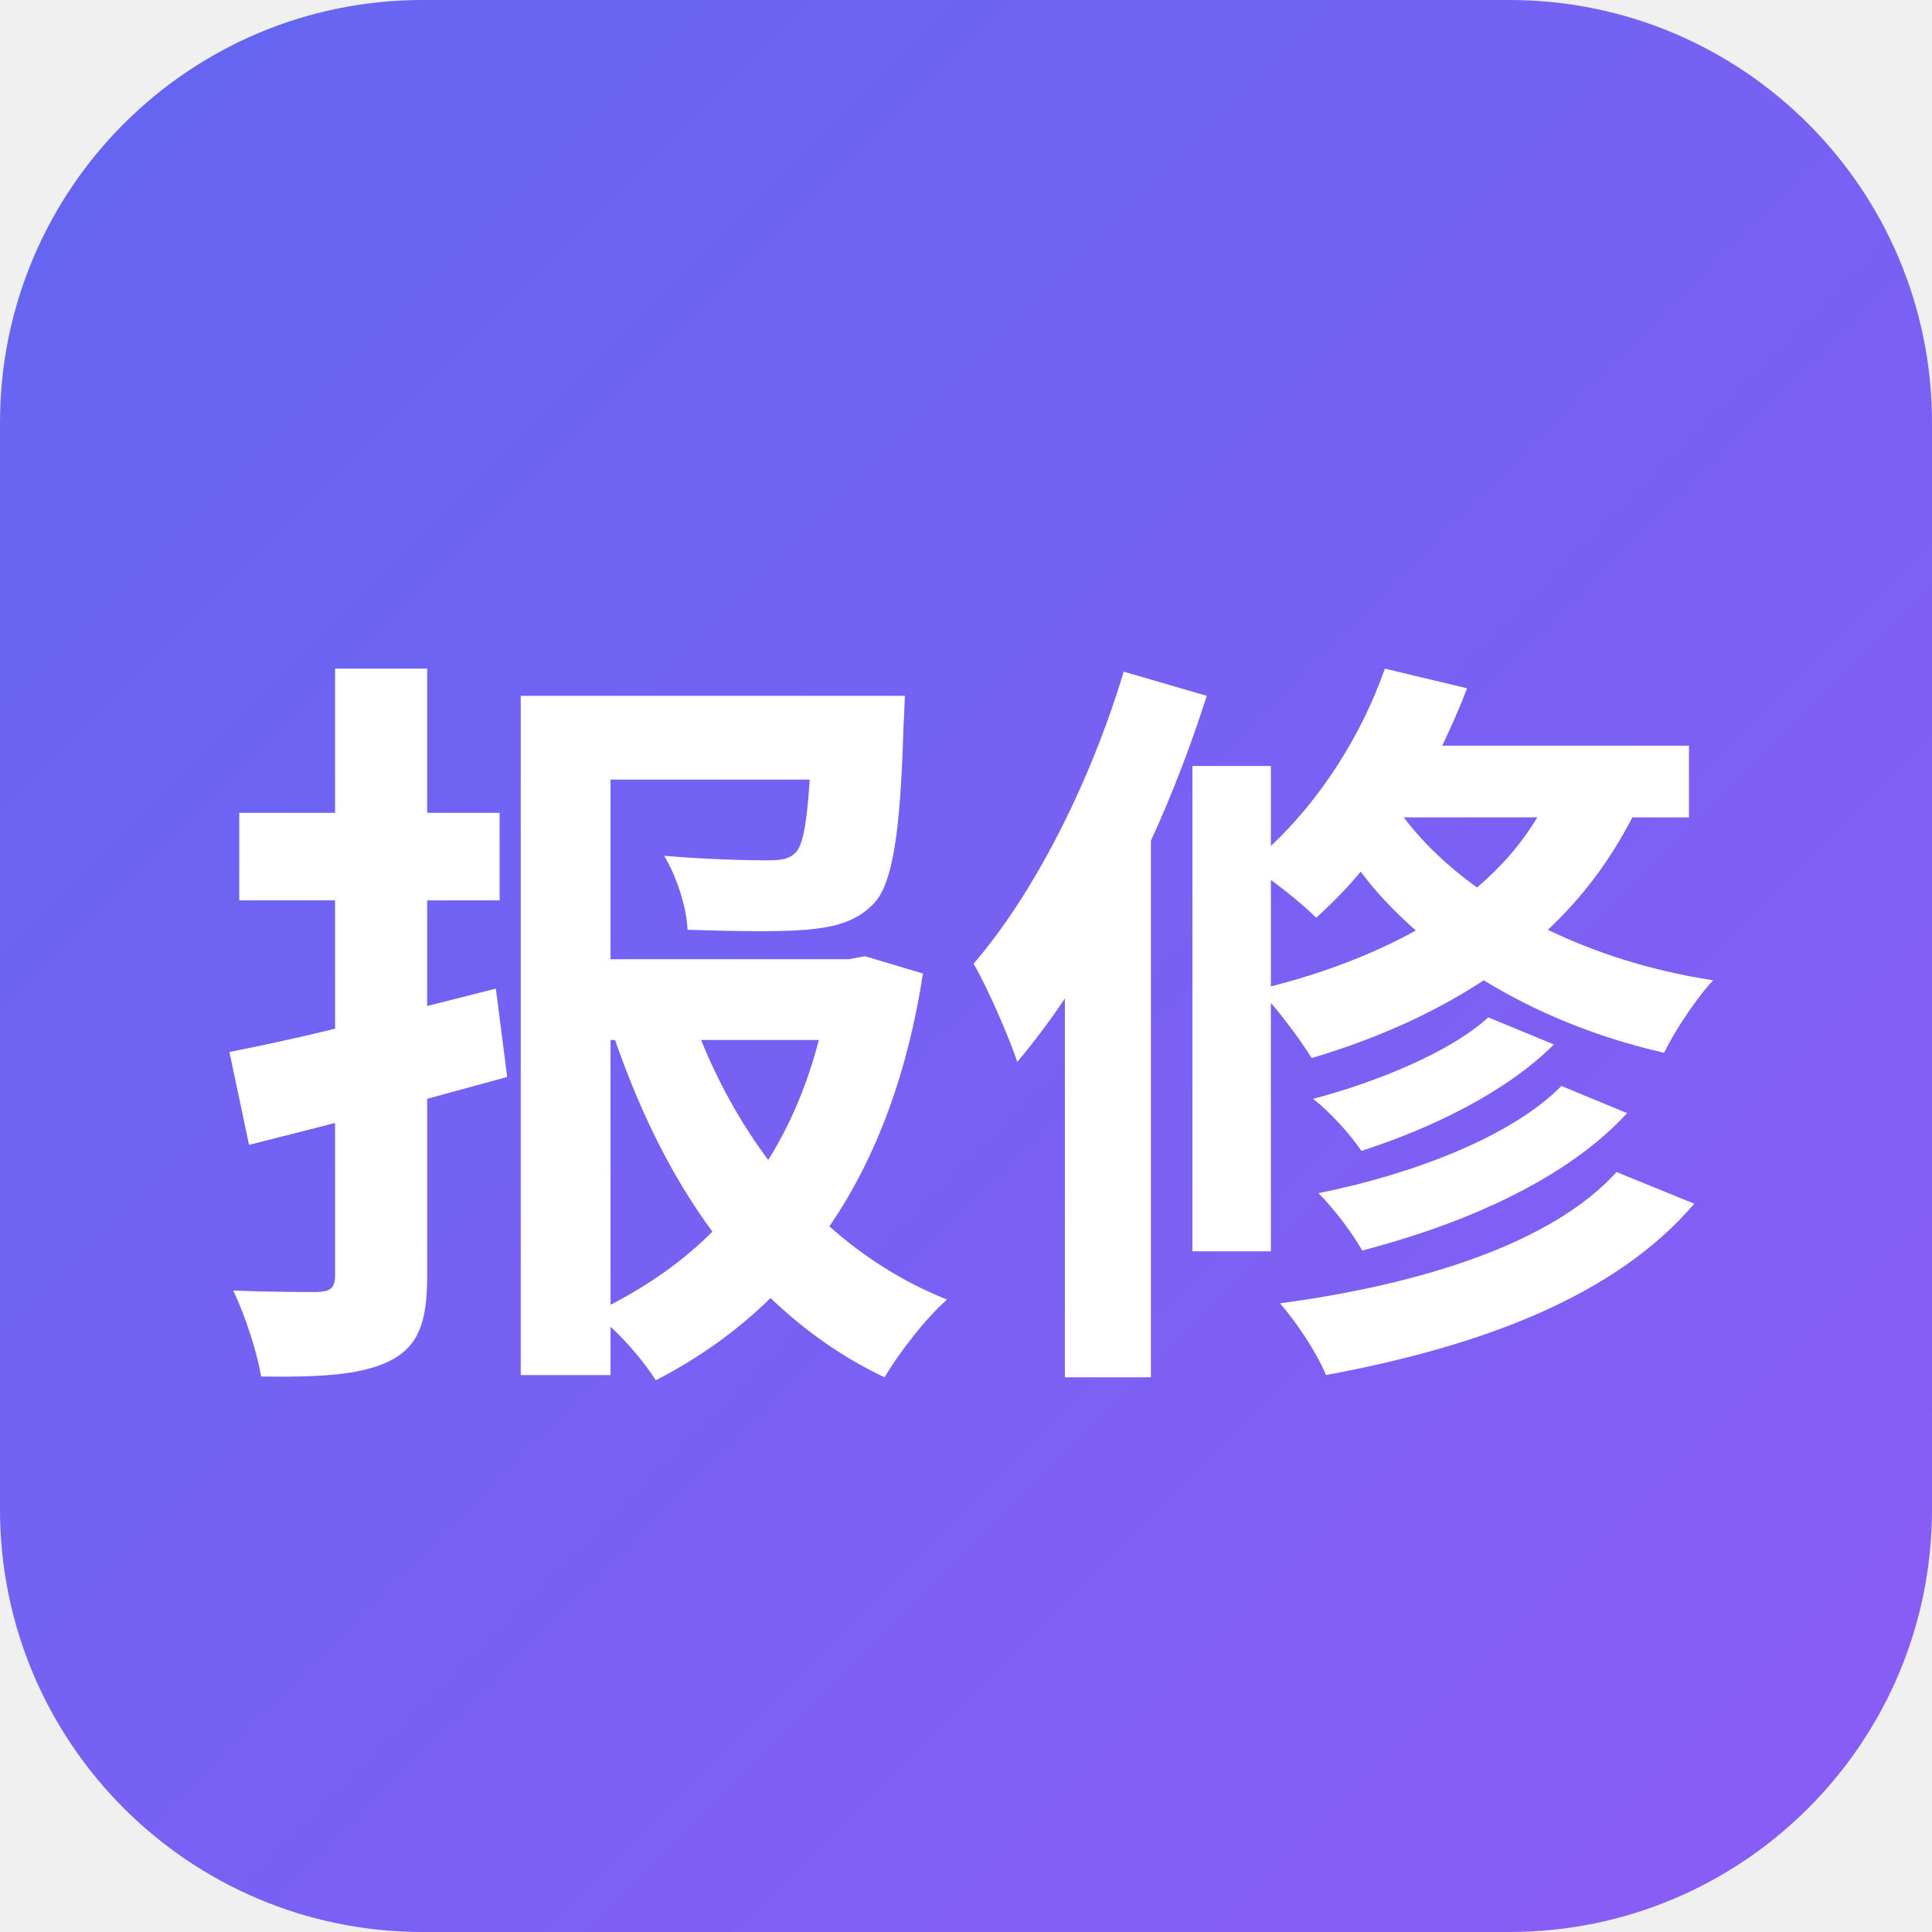
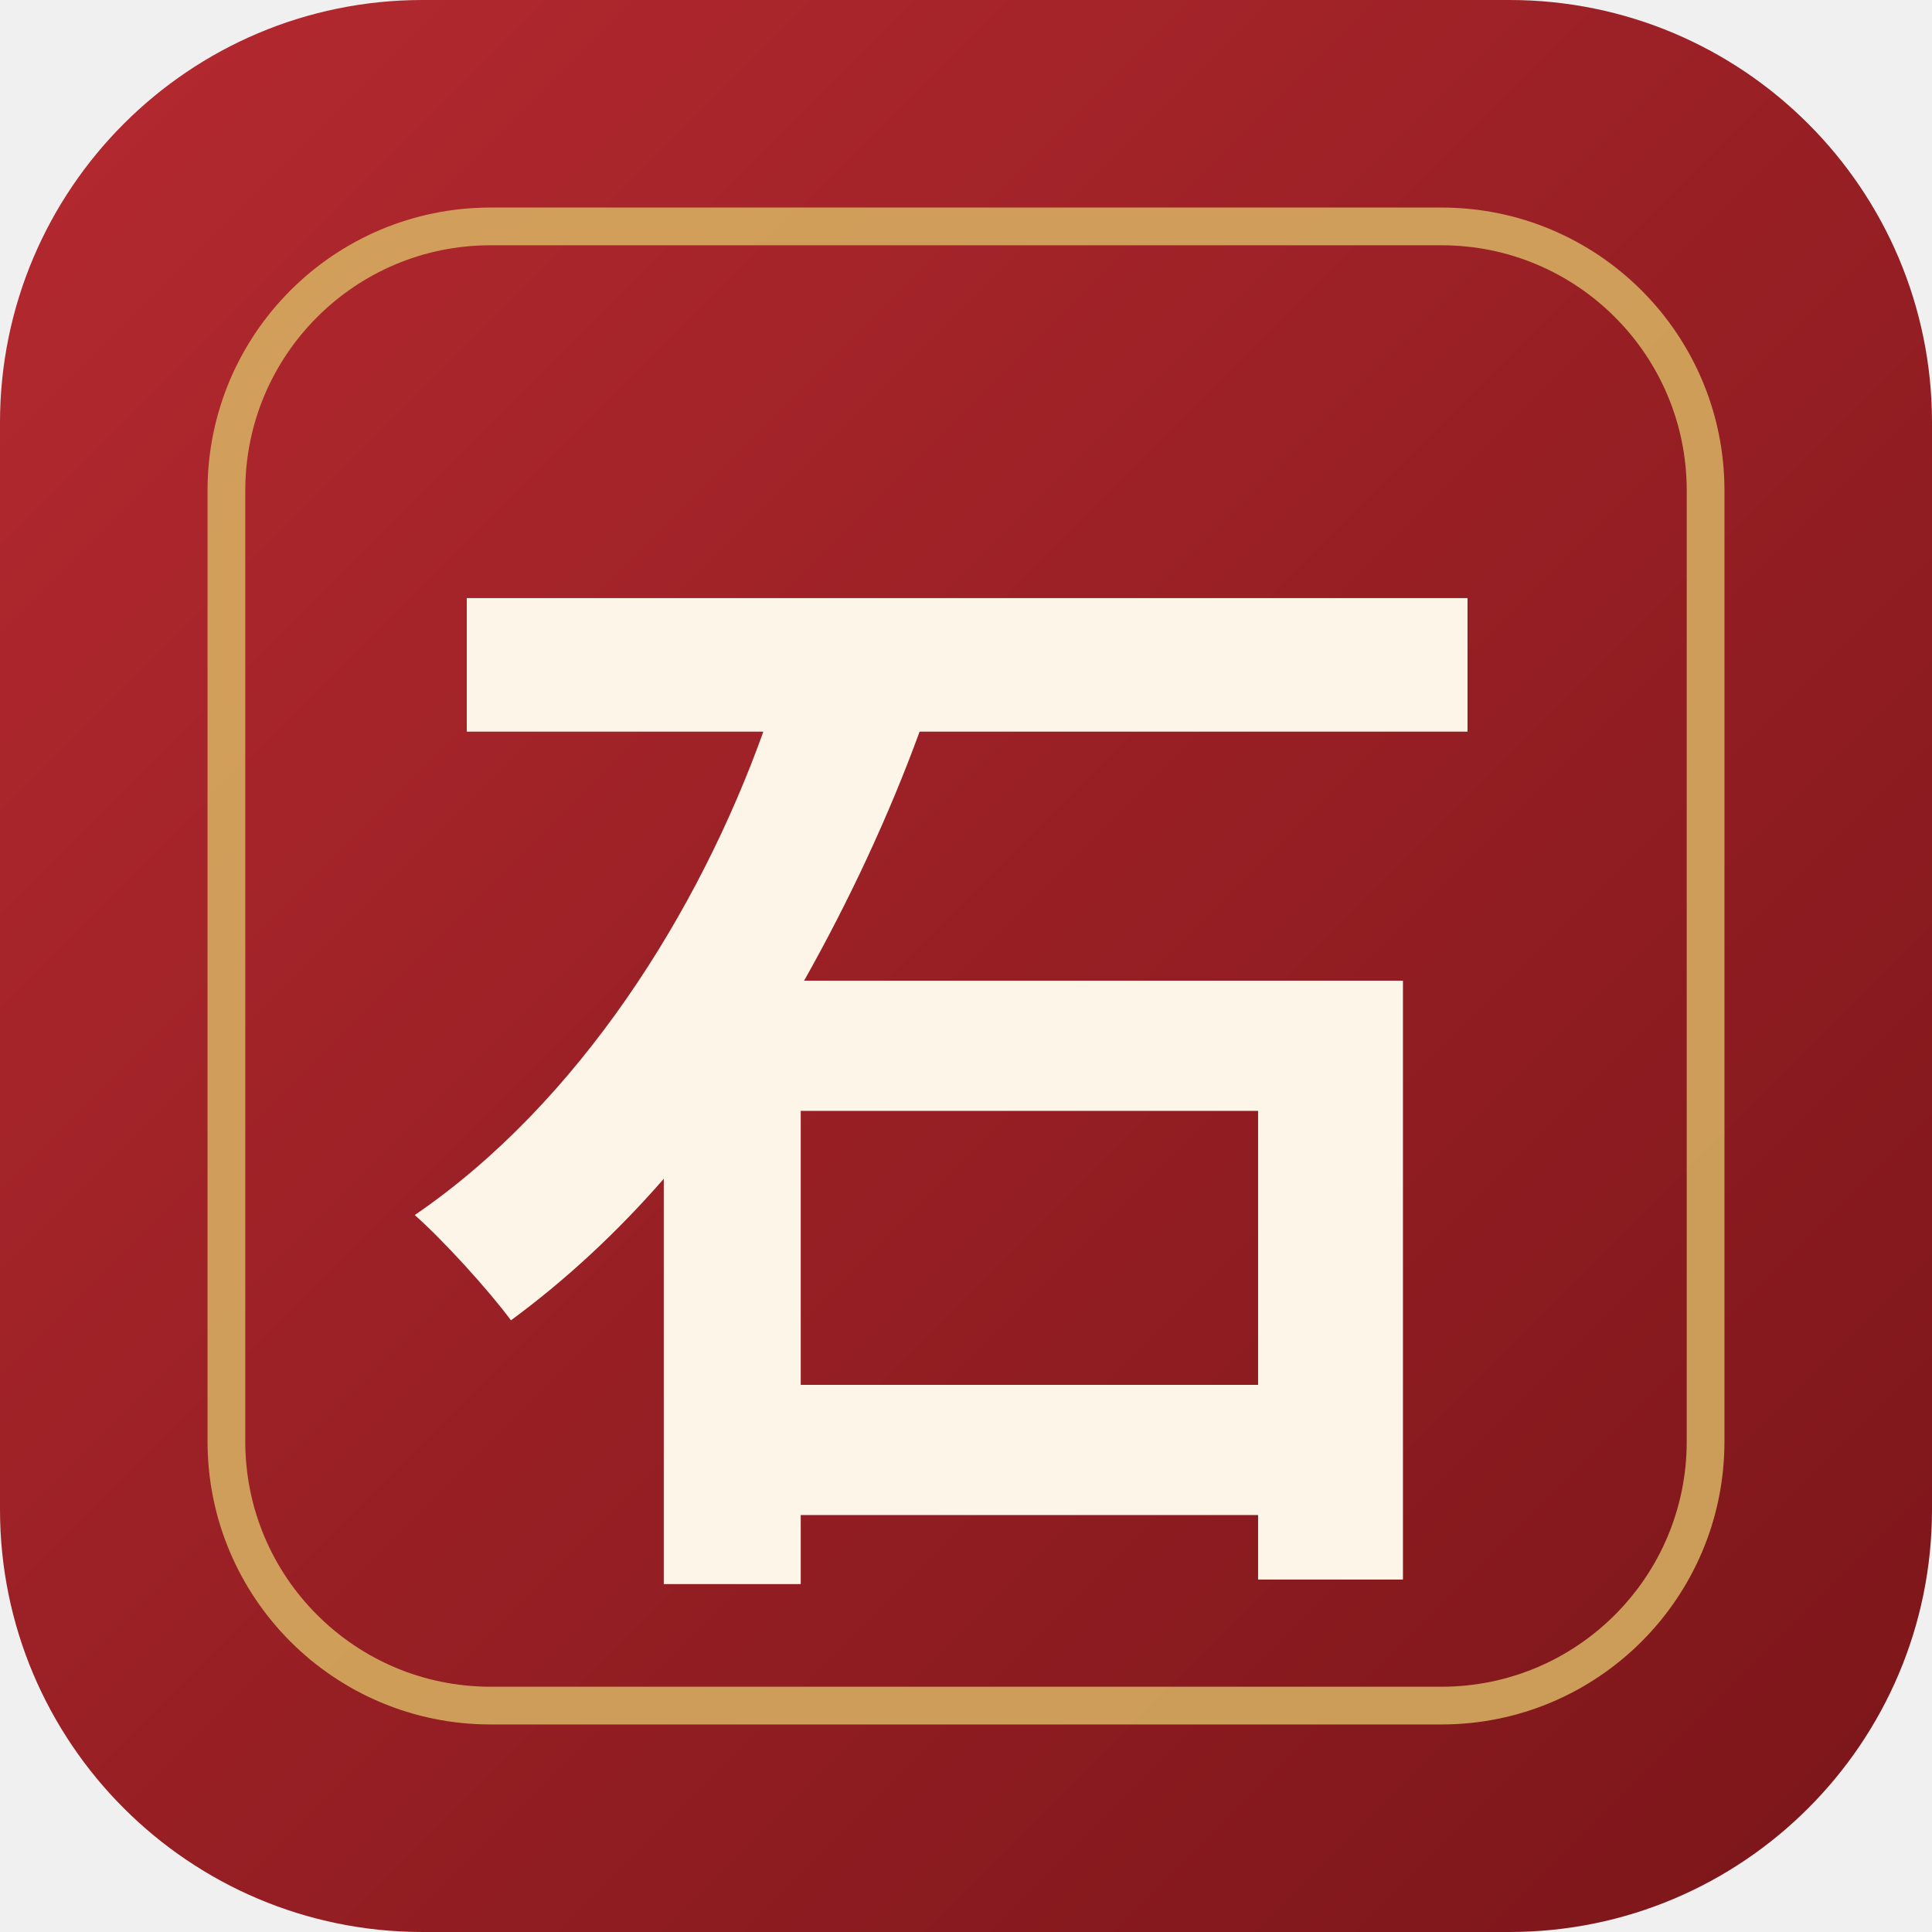
<svg xmlns="http://www.w3.org/2000/svg" width="512" height="512" viewBox="0 0 512 512">
  <defs>
    <linearGradient id="g" x1="0" y1="0" x2="1" y2="1">
-       <stop offset="0" stop-color="#6366f1" />
-       <stop offset="1" stop-color="#8b5cf6" />
+       <stop offset="0" stop-color="#b52a30" />
+       <stop offset="1" stop-color="#7a1519" />
    </linearGradient>
  </defs>
  <rect width="512" height="512" rx="112" fill="url(#g)" />
-   <text x="50%" y="50%" dy="0.02em" text-anchor="middle" dominant-baseline="central" font-family="Microsoft YaHei, PingFang SC, sans-serif" font-size="200" font-weight="800" fill="#ffffff">报修</text>
+   <rect x="60" y="60" width="392" height="392" rx="70" fill="none" stroke="#d8b463" stroke-width="10" opacity="0.85" />
+   <text x="50%" y="50%" dy="0.02em" text-anchor="middle" dominant-baseline="central" font-family="Noto Serif SC, STSong, SimSun, serif" font-size="300" font-weight="700" fill="#fdf6e8">石</text>
</svg>
